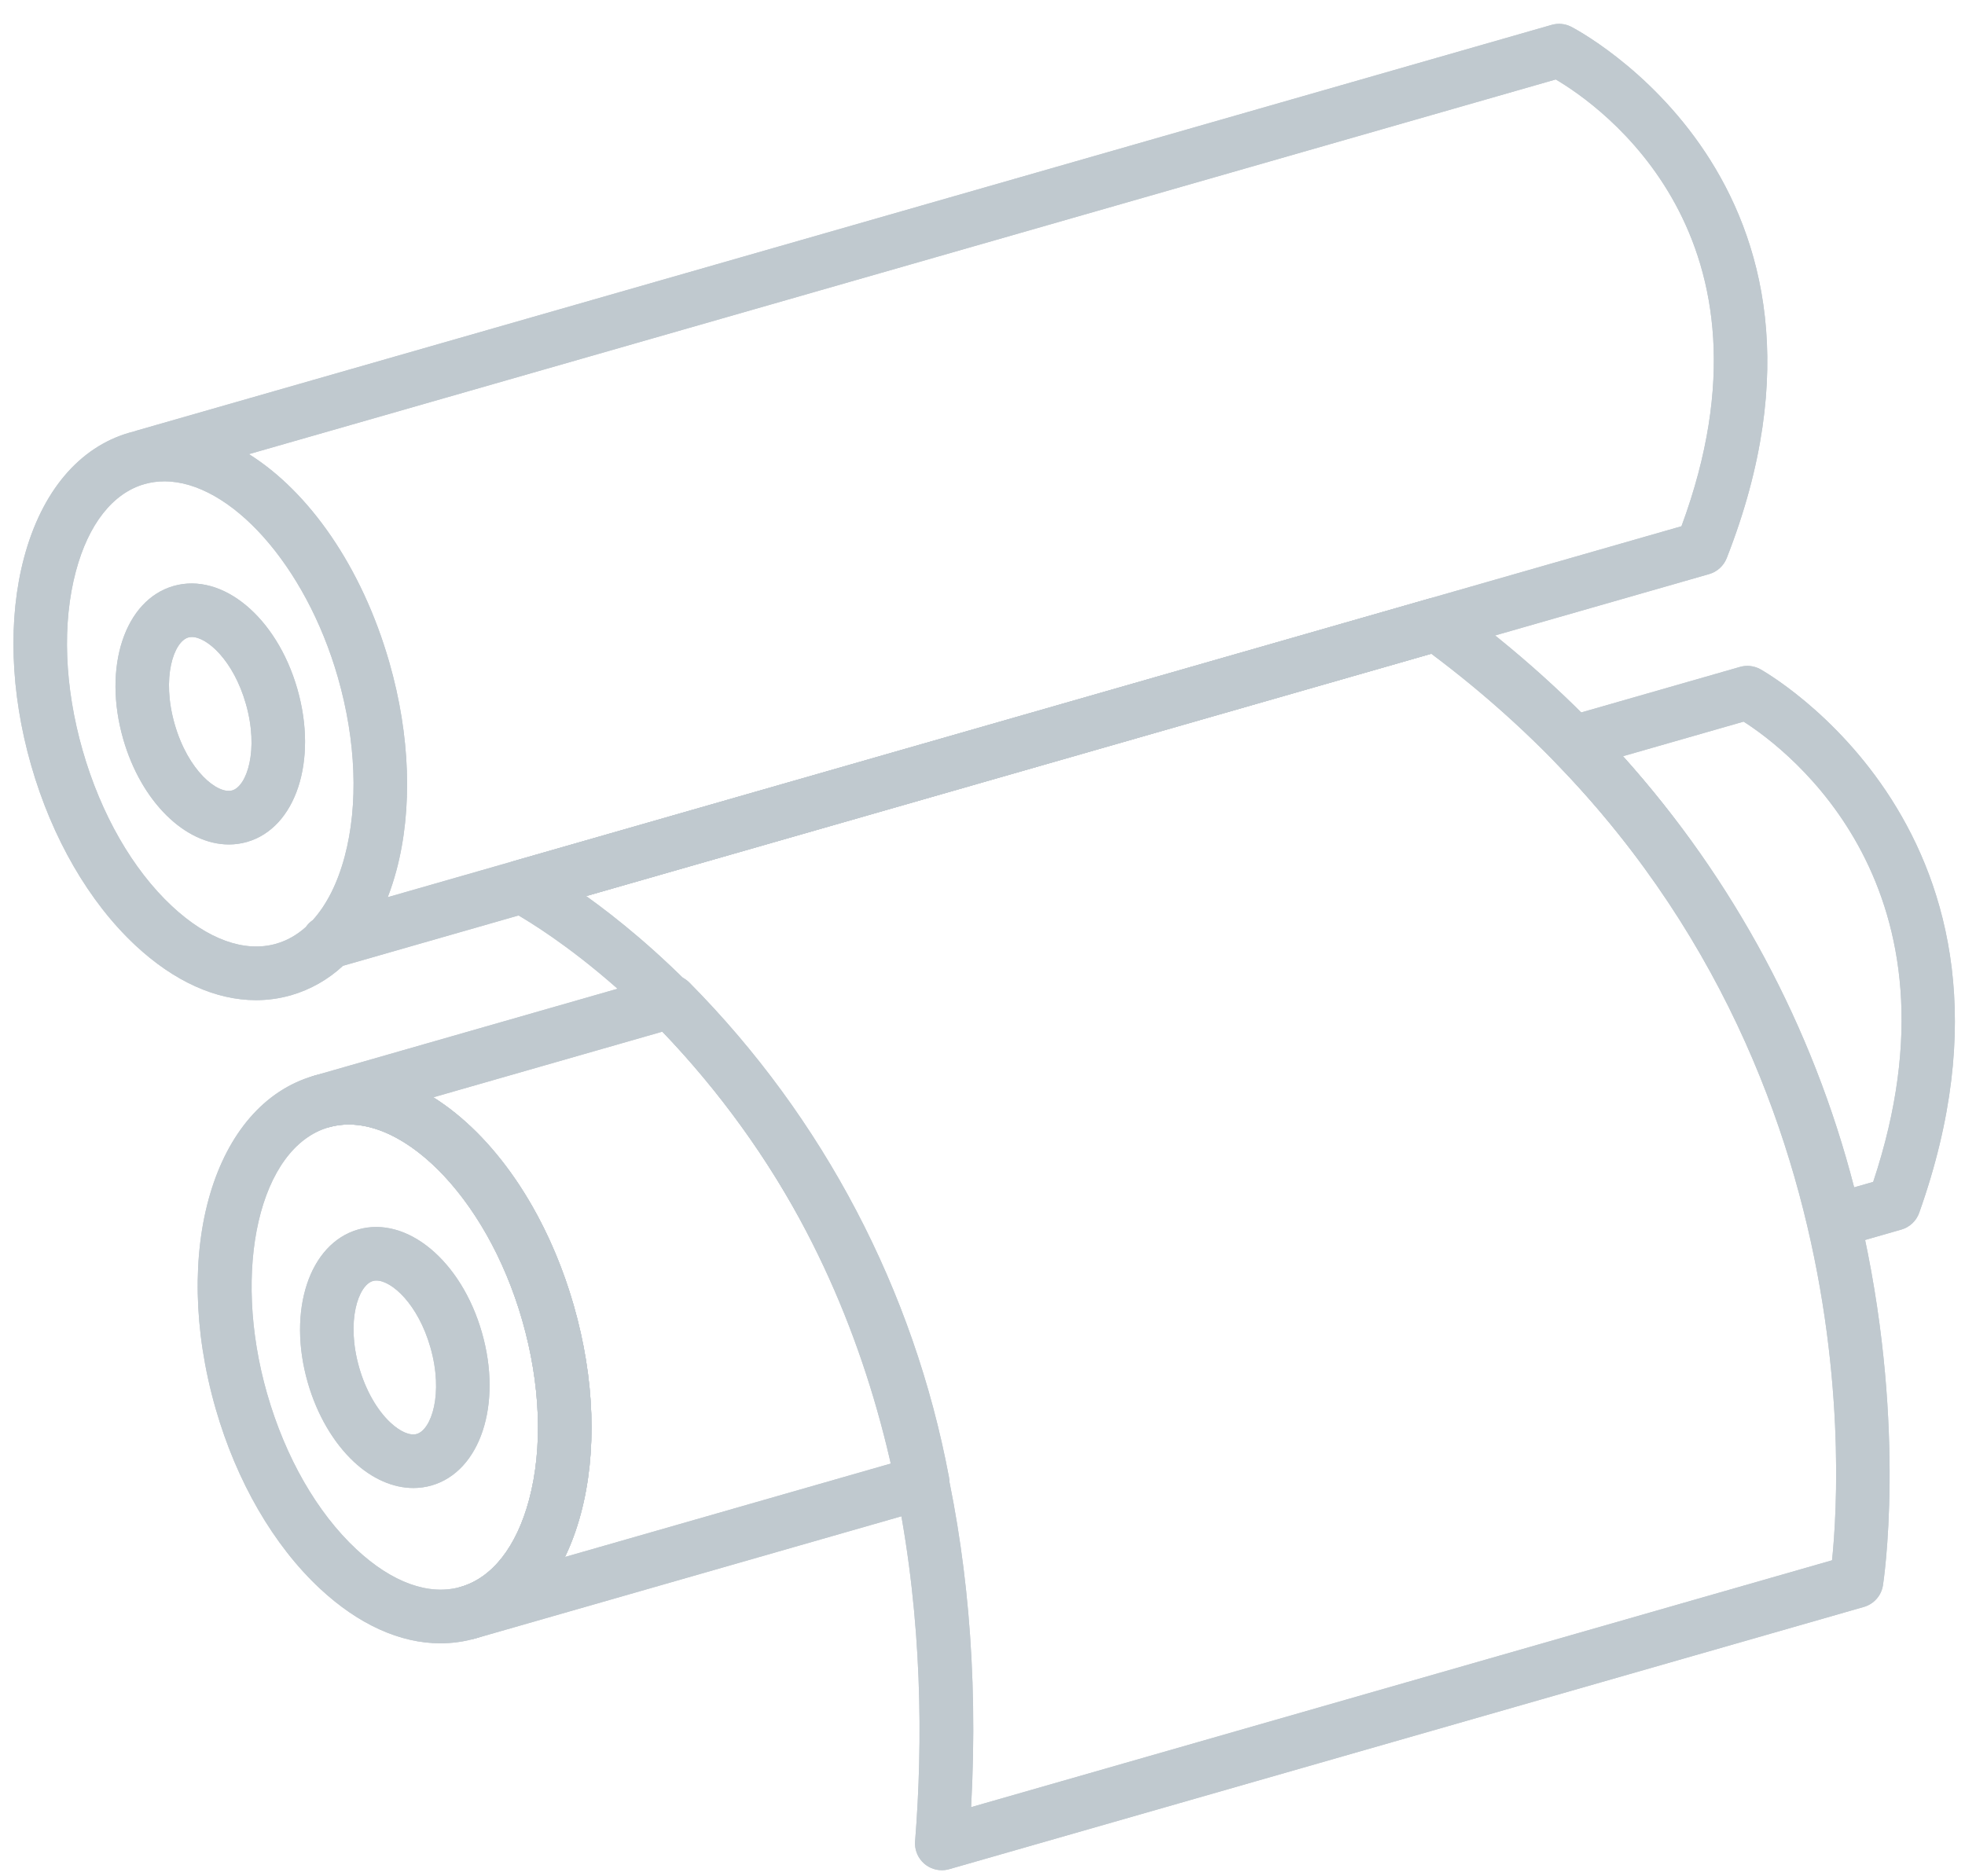
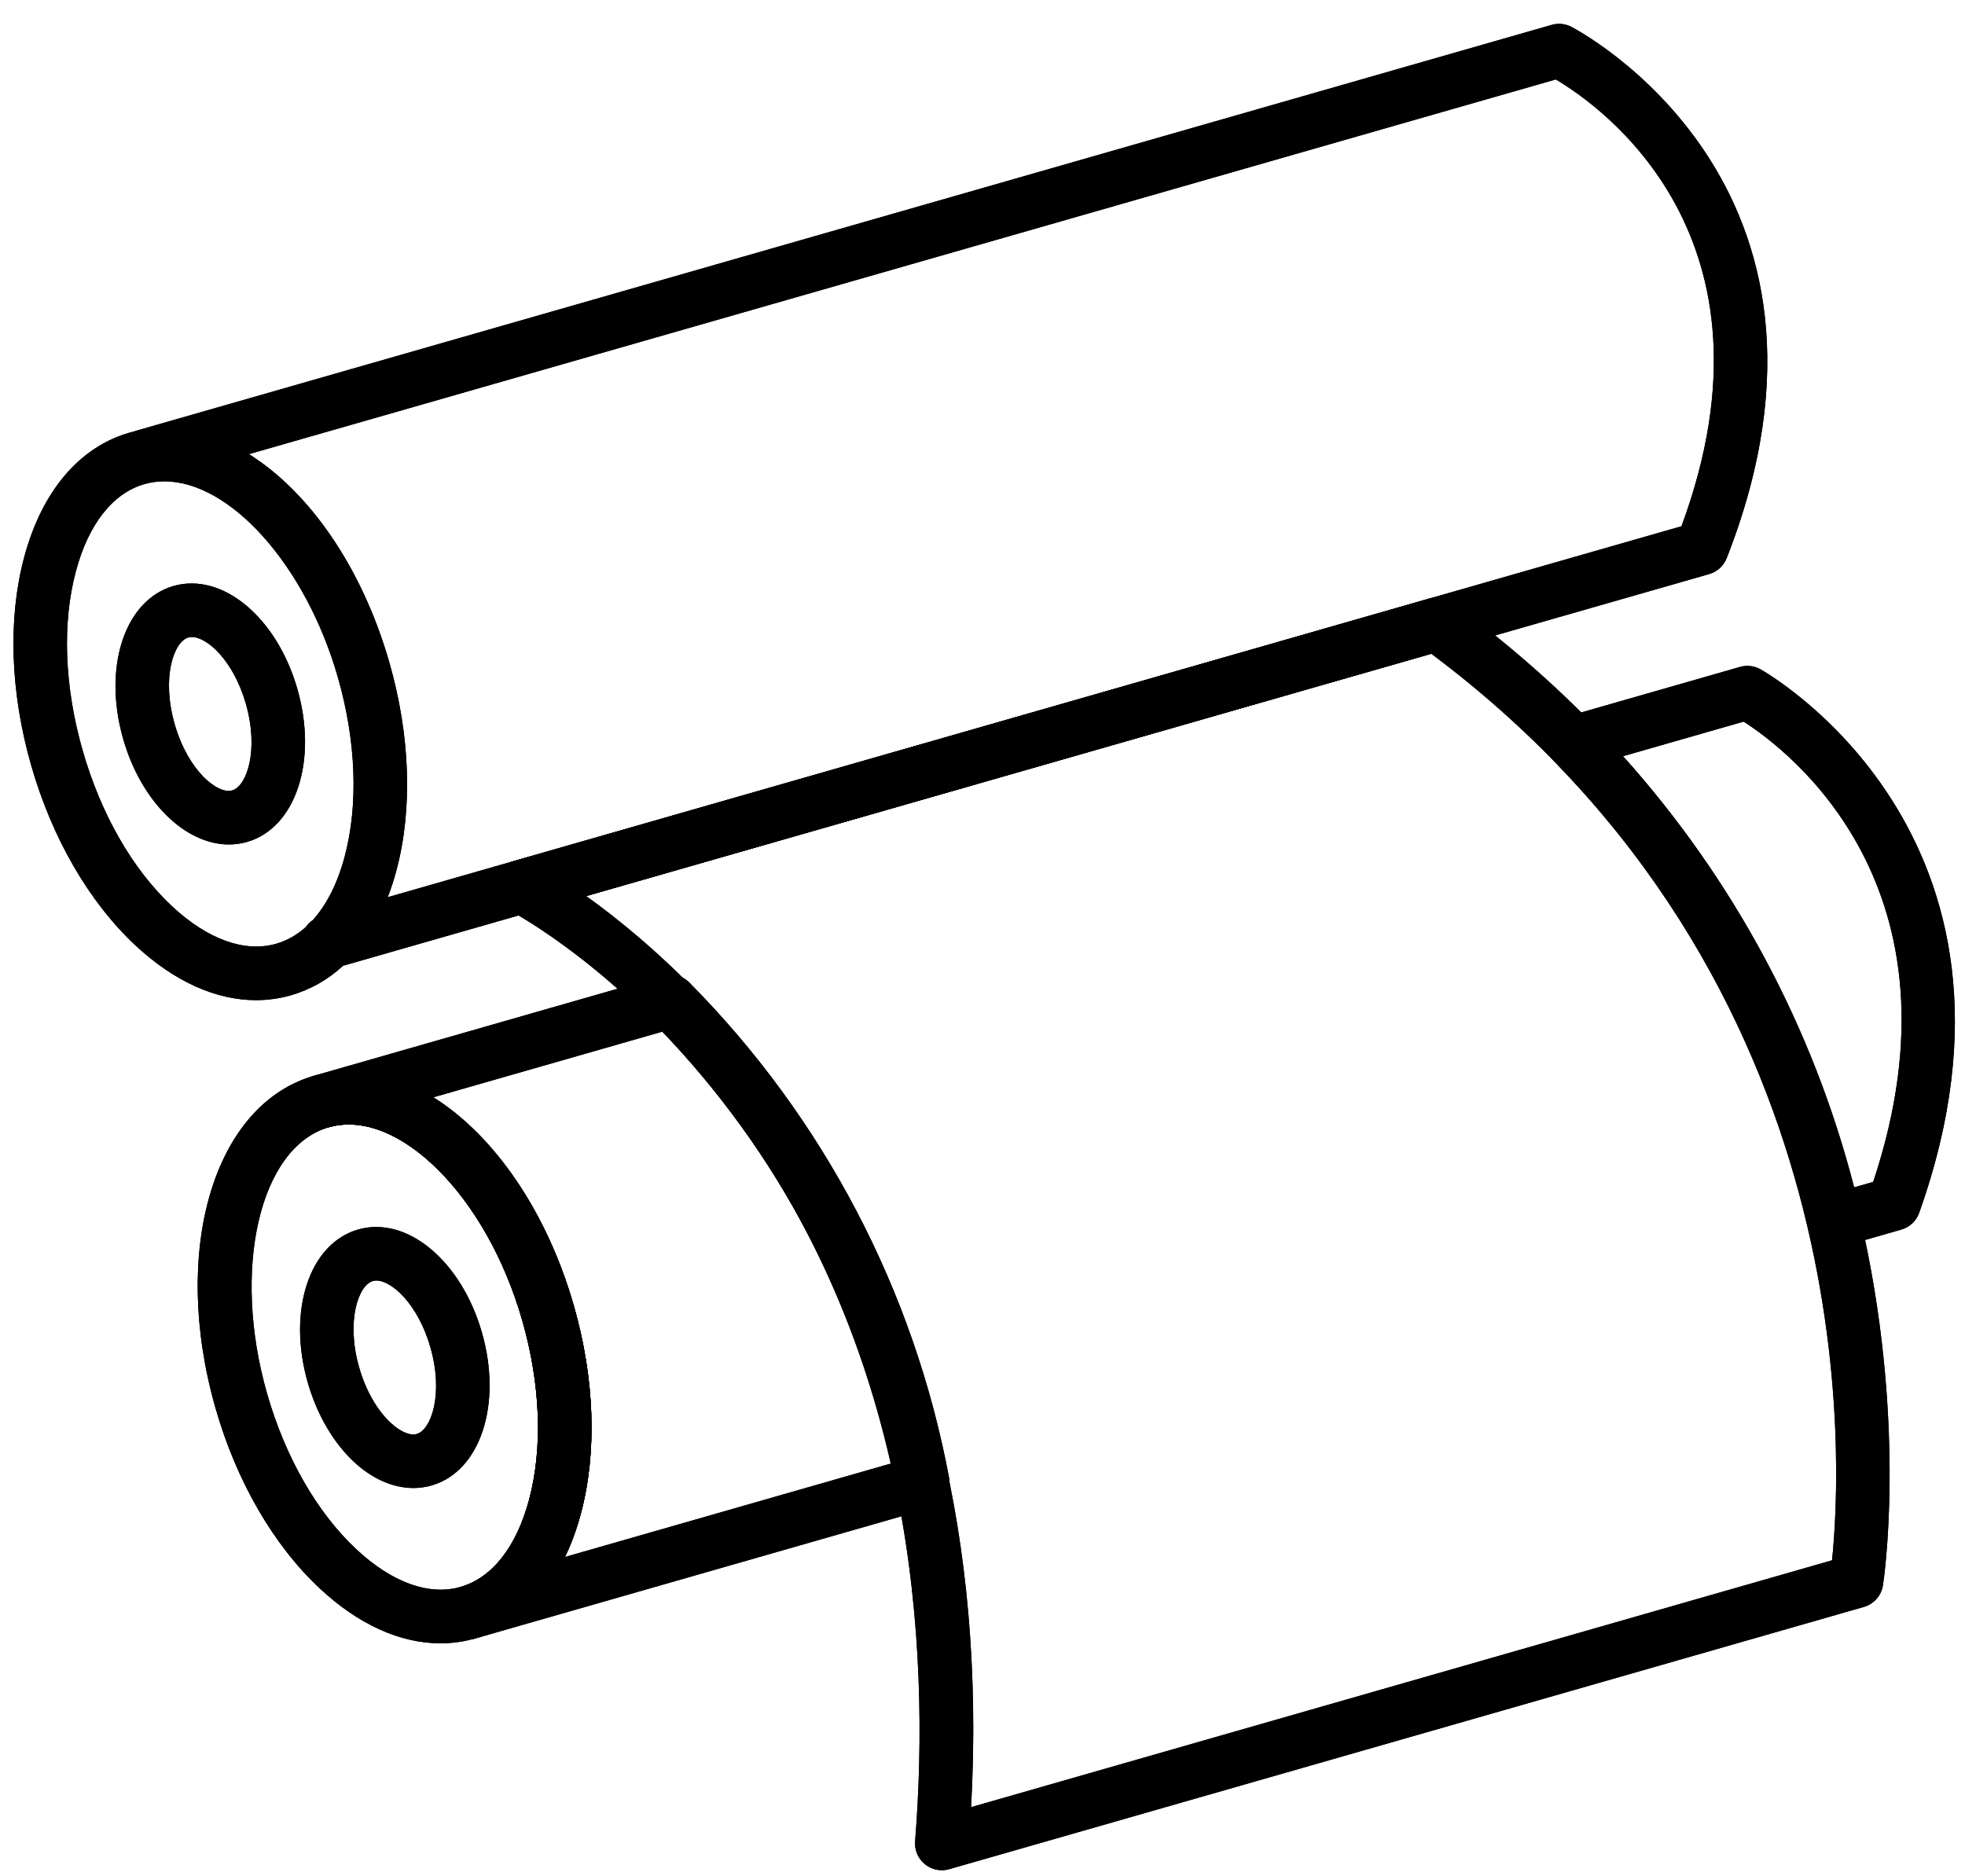
- <svg xmlns="http://www.w3.org/2000/svg" version="1.1" xml:space="preserve" width="110" height="105">
+ <svg xmlns="http://www.w3.org/2000/svg" version="1.1" xml:space="preserve" viewBox="0 0 110 105" width="110" height="105">
  <rect id="backgroundrect" width="100%" height="100%" x="0" y="0" fill="none" stroke="none" />
-   <style>.st12{fill:#c0c9cf}</style>
  <g class="currentLayer" style="">
    <g id="icn_print" transform="rotate(-16 58.30368,-39.20469) " class="">
      <g id="Gruppe_79">
        <g id="Gruppe_71" transform="">
          <path class="st12" d="M-10.205,40.186 c-2.166,-0.621 -4.124,-2.277 -5.646,-4.813 c-1.825,-3.041 -2.831,-7.053 -2.83,-11.297 s1.005,-8.255 2.83,-11.296 c1.968,-3.281 4.668,-5.088 7.601,-5.088 c0.1,0 0.199,0.002 0.297,0.006 a1.53,1.53 0 0 1 0.136,-0.006 h82.381 c0.375,0 0.736,0.139 1.013,0.394 c0.14,0.129 13.893,13.07 0.179,31.003 a1.502,1.502 0 0 1 -1.191,0.589 H-4.994 a7.22,7.22 0 0 1 -3.254,0.784 a7.128,7.128 0 0 1 -1.957,-0.276 zm3.078,-29.334 a4.074,4.074 0 0 0 -1.123,-0.16 c-1.838,0 -3.624,1.289 -5.029,3.632 c-1.549,2.581 -2.402,6.045 -2.402,9.752 s0.853,7.172 2.402,9.753 c1.406,2.343 3.192,3.631 5.029,3.632 c0.629,0 1.252,-0.151 1.855,-0.443 c0.141,-0.116 0.303,-0.206 0.48,-0.265 c0.98,-0.608 1.898,-1.597 2.694,-2.923 c1.549,-2.582 2.402,-6.046 2.402,-9.753 c0,-6.57 -2.79,-12.216 -6.308,-13.225 zm4.968,-0.16 c2.645,2.944 4.34,7.796 4.34,13.384 c0,4.244 -1.005,8.256 -2.83,11.297 c-0.279,0.464 -0.572,0.899 -0.879,1.304 h75.341 c10.216,-13.927 2.12,-23.888 0.131,-25.985 H-2.159 z" id="Pfad_79" transform="" />
        </g>
        <g id="Gruppe_72" transform="">
          <path class="st12" d="M-9.263,31.389 c-2.343,-0.672 -4.06,-3.643 -4.06,-7.311 c0,-4.18 2.228,-7.454 5.072,-7.454 c2.843,0.003 5.073,3.274 5.073,7.454 s-2.228,7.454 -5.072,7.454 a3.722,3.722 0 0 1 -1.013,-0.143 zm1.012,-1.358 l0.009,0.003 l-0.009,-0.003 zm0.196,-10.379 a0.716,0.716 0 0 0 -0.196,-0.029 c-0.845,0 -2.072,1.735 -2.072,4.454 c0,2.719 1.227,4.454 2.073,4.454 c0.844,-0.001 2.071,-1.736 2.072,-4.455 c-0.001,-2.514 -1.051,-4.187 -1.877,-4.424 z" id="Pfad_80" transform="" />
        </g>
        <g id="Gruppe_73" transform="">
          <path class="st12" d="M-8.665,77.861 a1.5,1.5 0 0 1 0.414,-2.942 h0.006 c1.836,-0.002 3.619,-1.292 5.023,-3.631 c1.549,-2.582 2.402,-6.045 2.402,-9.753 c0.001,-7.251 -3.402,-13.375 -7.425,-13.385 h-0.006 a1.5,1.5 0 1 1 0,-3 h20.323 a1.501,1.501 0 0 1 1.316,0.781 a53.378,53.378 0 0 1 6.334,30.627 a1.501,1.501 0 0 1 -1.494,1.362 H-8.251 a1.534,1.534 0 0 1 -0.414,-0.059 zm6.505,-29.711 c2.645,2.944 4.34,7.796 4.34,13.385 c0,4.244 -1.005,8.256 -2.83,11.297 c-0.469,0.78 -0.978,1.478 -1.523,2.087 h19.015 a50.352,50.352 0 0 0 -5.669,-26.769 H-2.16 zm73.088,29.711 a1.503,1.503 0 0 1 -1.085,-1.524 a54.631,54.631 0 0 0 -6.5,-28.974 a1.499,1.499 0 0 1 1.319,-2.213 h10.129 a1.5,1.5 0 0 1 1.049,0.428 c0.134,0.132 13.293,13.368 0.171,31.714 a1.5,1.5 0 0 1 -1.22,0.628 h-3.451 a1.542,1.542 0 0 1 -0.412,-0.059 zm-3.809,-29.711 a57.642,57.642 0 0 1 5.785,26.769 h1.108 c9.806,-14.311 2.081,-24.559 0.13,-26.769 h-7.023 z" id="Pfad_81" transform="" />
        </g>
        <g id="Gruppe_74" transform="">
          <path class="st12" d="M13.272,97.591 a1.501,1.501 0 0 1 -0.991,-1.969 c3.913,-10.436 7.338,-26.172 1.43,-41.878 c-3.538,-9.404 -8.829,-14.419 -8.882,-14.469 a1.501,1.501 0 0 1 1.022,-2.597 h53.27 c0.465,0.001 0.9,0.213 1.184,0.579 c22.245,28.598 8.147,59.228 8.002,59.534 a1.5,1.5 0 0 1 -1.355,0.858 H13.686 c-0.142,0 -0.281,-0.02 -0.414,-0.058 zm-4.104,-57.912 c5.235,6.604 16.831,25.609 6.653,54.97 h50.138 c2.001,-4.973 10.884,-30.651 -7.577,-54.972 l-49.214,0.002 z" id="Pfad_82" transform="" />
        </g>
        <g id="Gruppe_75" transform="">
          <path class="st12" d="M-10.205,77.644 c-2.166,-0.621 -4.124,-2.277 -5.646,-4.813 c-1.825,-3.041 -2.831,-7.053 -2.83,-11.297 c0,-9.187 4.582,-16.384 10.431,-16.384 c2.936,0.001 5.633,1.808 7.602,5.087 c1.825,3.041 2.83,7.053 2.829,11.297 c0,4.244 -1.005,8.256 -2.83,11.297 c-1.969,3.281 -4.668,5.088 -7.601,5.088 a7.085,7.085 0 0 1 -1.955,-0.275 zm3.072,-29.335 a4.025,4.025 0 0 0 -1.117,-0.159 c-4.028,0 -7.431,6.129 -7.431,13.384 c0,3.708 0.853,7.172 2.402,9.753 c1.406,2.343 3.193,3.632 5.029,3.632 c1.838,0 3.624,-1.289 5.029,-3.631 c1.549,-2.582 2.402,-6.046 2.402,-9.754 c0,-3.708 -0.853,-7.172 -2.402,-9.753 c-1.118,-1.863 -2.477,-3.06 -3.912,-3.472 z" id="Pfad_83" transform="" />
        </g>
        <g id="Gruppe_76" transform="">
          <path class="st12" d="M-9.264,68.869 c-1.088,-0.312 -2.074,-1.123 -2.798,-2.328 c-0.812,-1.355 -1.26,-3.124 -1.26,-4.983 c0,-4.179 2.228,-7.454 5.072,-7.454 c2.843,0.001 5.072,3.275 5.072,7.454 c0,4.18 -2.228,7.454 -5.072,7.454 a3.69,3.69 0 0 1 -1.014,-0.143 zm1.013,-1.357 l0.009,0.003 l-0.009,-0.003 zm0.196,-10.379 a0.716,0.716 0 0 0 -0.196,-0.029 c-0.844,0 -2.072,1.735 -2.072,4.454 c0,1.303 0.303,2.557 0.833,3.438 c0.382,0.637 0.846,1.018 1.239,1.016 c0.845,0 2.072,-1.735 2.072,-4.454 c0,-2.515 -1.05,-4.188 -1.876,-4.425 z" id="Pfad_84" transform="" />
        </g>
      </g>
    </g>
    <g transform="rotate(-16 58.30368,-39.20469) " class="" id="svg_1">
      <g id="svg_2">
        <g id="Gruppe_71">
          <path class="st12" d="M-10.205,40.186 c-2.166,-0.621 -4.124,-2.277 -5.646,-4.813 c-1.825,-3.041 -2.831,-7.053 -2.83,-11.297 s1.005,-8.255 2.83,-11.296 c1.968,-3.281 4.668,-5.088 7.601,-5.088 c0.1,0 0.199,0.002 0.297,0.006 a1.53,1.53 0 0 1 0.136,-0.006 h82.381 c0.375,0 0.736,0.139 1.013,0.394 c0.14,0.129 13.893,13.07 0.179,31.003 a1.502,1.502 0 0 1 -1.191,0.589 H-4.994 a7.22,7.22 0 0 1 -3.254,0.784 a7.128,7.128 0 0 1 -1.957,-0.276 zm3.078,-29.334 a4.074,4.074 0 0 0 -1.123,-0.16 c-1.838,0 -3.624,1.289 -5.029,3.632 c-1.549,2.581 -2.402,6.045 -2.402,9.752 s0.853,7.172 2.402,9.753 c1.406,2.343 3.192,3.631 5.029,3.632 c0.629,0 1.252,-0.151 1.855,-0.443 c0.141,-0.116 0.303,-0.206 0.48,-0.265 c0.98,-0.608 1.898,-1.597 2.694,-2.923 c1.549,-2.582 2.402,-6.046 2.402,-9.753 c0,-6.57 -2.79,-12.216 -6.308,-13.225 zm4.968,-0.16 c2.645,2.944 4.34,7.796 4.34,13.384 c0,4.244 -1.005,8.256 -2.83,11.297 c-0.279,0.464 -0.572,0.899 -0.879,1.304 h75.341 c10.216,-13.927 2.12,-23.888 0.131,-25.985 H-2.159 z" id="Pfad_79" />
        </g>
        <g id="Gruppe_72">
          <path class="st12" d="M-9.263,31.389 c-2.343,-0.672 -4.06,-3.643 -4.06,-7.311 c0,-4.18 2.228,-7.454 5.072,-7.454 c2.843,0.003 5.073,3.274 5.073,7.454 s-2.228,7.454 -5.072,7.454 a3.722,3.722 0 0 1 -1.013,-0.143 zm1.012,-1.358 l0.009,0.003 l-0.009,-0.003 zm0.196,-10.379 a0.716,0.716 0 0 0 -0.196,-0.029 c-0.845,0 -2.072,1.735 -2.072,4.454 c0,2.719 1.227,4.454 2.073,4.454 c0.844,-0.001 2.071,-1.736 2.072,-4.455 c-0.001,-2.514 -1.051,-4.187 -1.877,-4.424 z" id="Pfad_80" />
        </g>
        <g id="Gruppe_73">
          <path class="st12" d="M-8.665,77.861 a1.5,1.5 0 0 1 0.414,-2.942 h0.006 c1.836,-0.002 3.619,-1.292 5.023,-3.631 c1.549,-2.582 2.402,-6.045 2.402,-9.753 c0.001,-7.251 -3.402,-13.375 -7.425,-13.385 h-0.006 a1.5,1.5 0 1 1 0,-3 h20.323 a1.501,1.501 0 0 1 1.316,0.781 a53.378,53.378 0 0 1 6.334,30.627 a1.501,1.501 0 0 1 -1.494,1.362 H-8.251 a1.534,1.534 0 0 1 -0.414,-0.059 zm6.505,-29.711 c2.645,2.944 4.34,7.796 4.34,13.385 c0,4.244 -1.005,8.256 -2.83,11.297 c-0.469,0.78 -0.978,1.478 -1.523,2.087 h19.015 a50.352,50.352 0 0 0 -5.669,-26.769 H-2.16 zm73.088,29.711 a1.503,1.503 0 0 1 -1.085,-1.524 a54.631,54.631 0 0 0 -6.5,-28.974 a1.499,1.499 0 0 1 1.319,-2.213 h10.129 a1.5,1.5 0 0 1 1.049,0.428 c0.134,0.132 13.293,13.368 0.171,31.714 a1.5,1.5 0 0 1 -1.22,0.628 h-3.451 a1.542,1.542 0 0 1 -0.412,-0.059 zm-3.809,-29.711 a57.642,57.642 0 0 1 5.785,26.769 h1.108 c9.806,-14.311 2.081,-24.559 0.13,-26.769 h-7.023 z" id="Pfad_81" />
        </g>
        <g id="Gruppe_74">
          <path class="st12" d="M13.272,97.591 a1.501,1.501 0 0 1 -0.991,-1.969 c3.913,-10.436 7.338,-26.172 1.43,-41.878 c-3.538,-9.404 -8.829,-14.419 -8.882,-14.469 a1.501,1.501 0 0 1 1.022,-2.597 h53.27 c0.465,0.001 0.9,0.213 1.184,0.579 c22.245,28.598 8.147,59.228 8.002,59.534 a1.5,1.5 0 0 1 -1.355,0.858 H13.686 c-0.142,0 -0.281,-0.02 -0.414,-0.058 zm-4.104,-57.912 c5.235,6.604 16.831,25.609 6.653,54.97 h50.138 c2.001,-4.973 10.884,-30.651 -7.577,-54.972 l-49.214,0.002 z" id="Pfad_82" />
        </g>
        <g id="Gruppe_75">
          <path class="st12" d="M-10.205,77.644 c-2.166,-0.621 -4.124,-2.277 -5.646,-4.813 c-1.825,-3.041 -2.831,-7.053 -2.83,-11.297 c0,-9.187 4.582,-16.384 10.431,-16.384 c2.936,0.001 5.633,1.808 7.602,5.087 c1.825,3.041 2.83,7.053 2.829,11.297 c0,4.244 -1.005,8.256 -2.83,11.297 c-1.969,3.281 -4.668,5.088 -7.601,5.088 a7.085,7.085 0 0 1 -1.955,-0.275 zm3.072,-29.335 a4.025,4.025 0 0 0 -1.117,-0.159 c-4.028,0 -7.431,6.129 -7.431,13.384 c0,3.708 0.853,7.172 2.402,9.753 c1.406,2.343 3.193,3.632 5.029,3.632 c1.838,0 3.624,-1.289 5.029,-3.631 c1.549,-2.582 2.402,-6.046 2.402,-9.754 c0,-3.708 -0.853,-7.172 -2.402,-9.753 c-1.118,-1.863 -2.477,-3.06 -3.912,-3.472 z" id="Pfad_83" />
        </g>
        <g id="Gruppe_76">
          <path class="st12" d="M-9.264,68.869 c-1.088,-0.312 -2.074,-1.123 -2.798,-2.328 c-0.812,-1.355 -1.26,-3.124 -1.26,-4.983 c0,-4.179 2.228,-7.454 5.072,-7.454 c2.843,0.001 5.072,3.275 5.072,7.454 c0,4.18 -2.228,7.454 -5.072,7.454 a3.69,3.69 0 0 1 -1.014,-0.143 zm1.013,-1.357 l0.009,0.003 l-0.009,-0.003 zm0.196,-10.379 a0.716,0.716 0 0 0 -0.196,-0.029 c-0.844,0 -2.072,1.735 -2.072,4.454 c0,1.303 0.303,2.557 0.833,3.438 c0.382,0.637 0.846,1.018 1.239,1.016 c0.845,0 2.072,-1.735 2.072,-4.454 c0,-2.515 -1.05,-4.188 -1.876,-4.425 z" id="Pfad_84" />
        </g>
      </g>
    </g>
  </g>
</svg>
